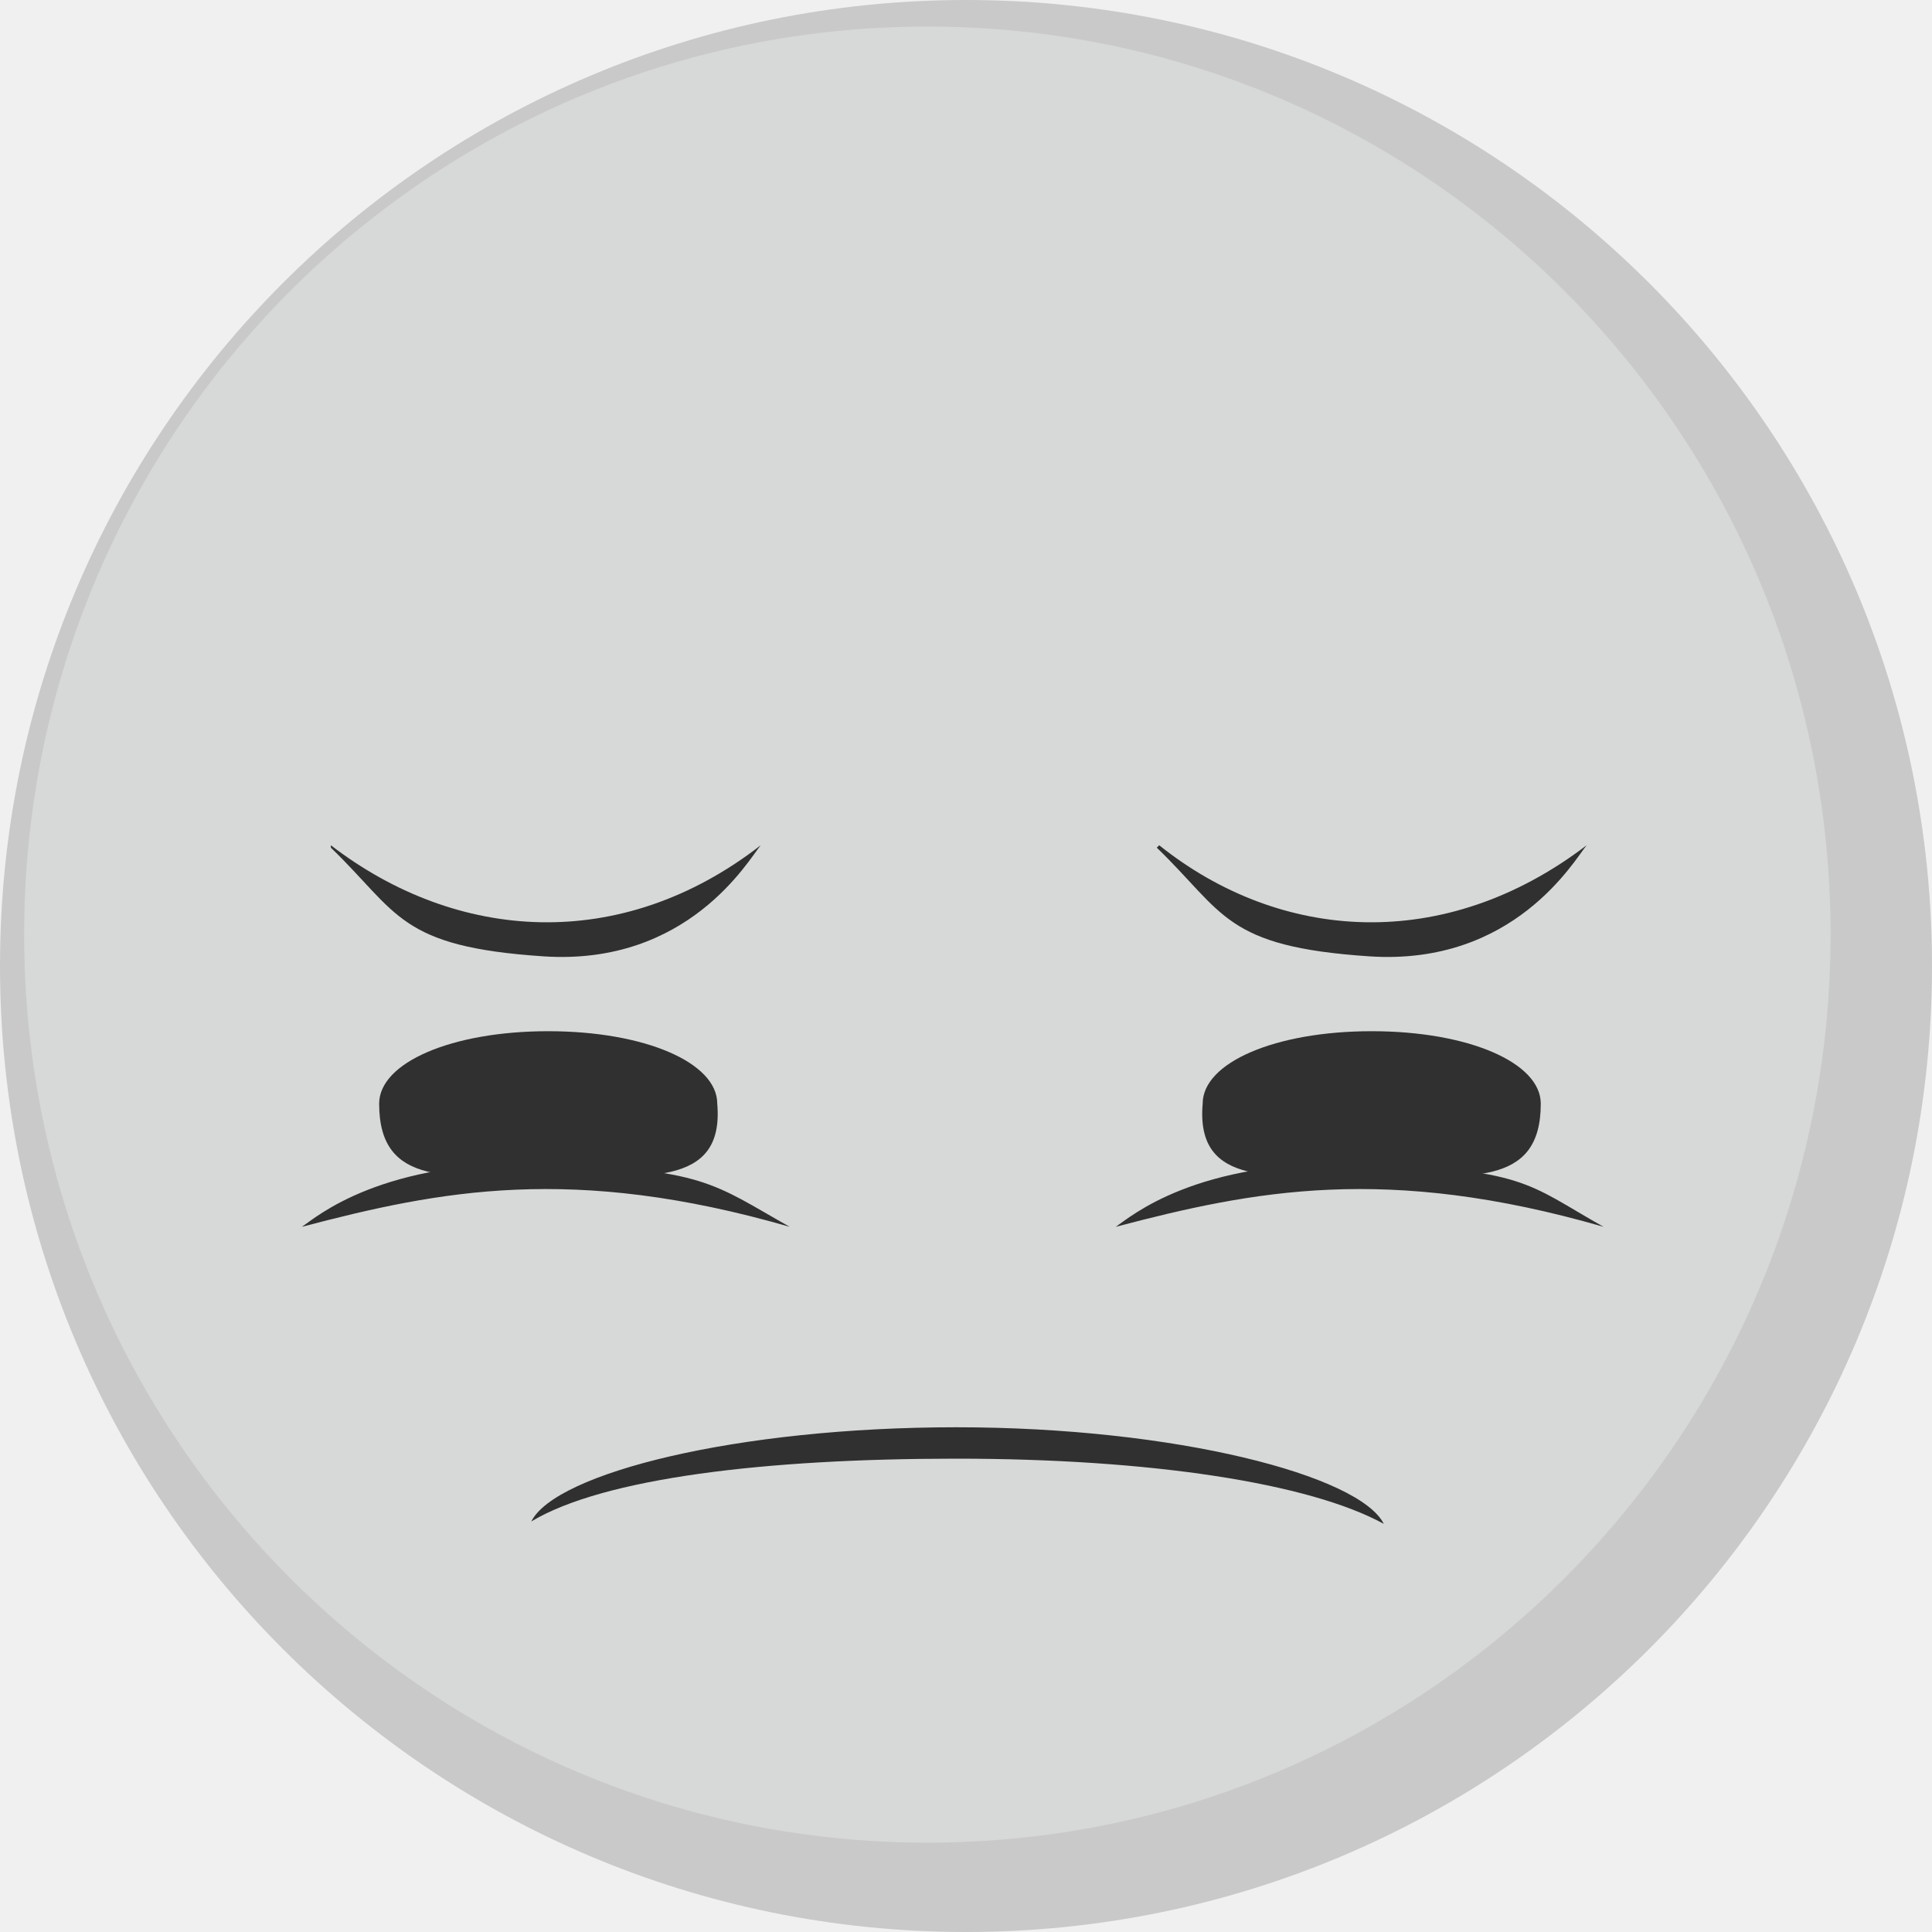
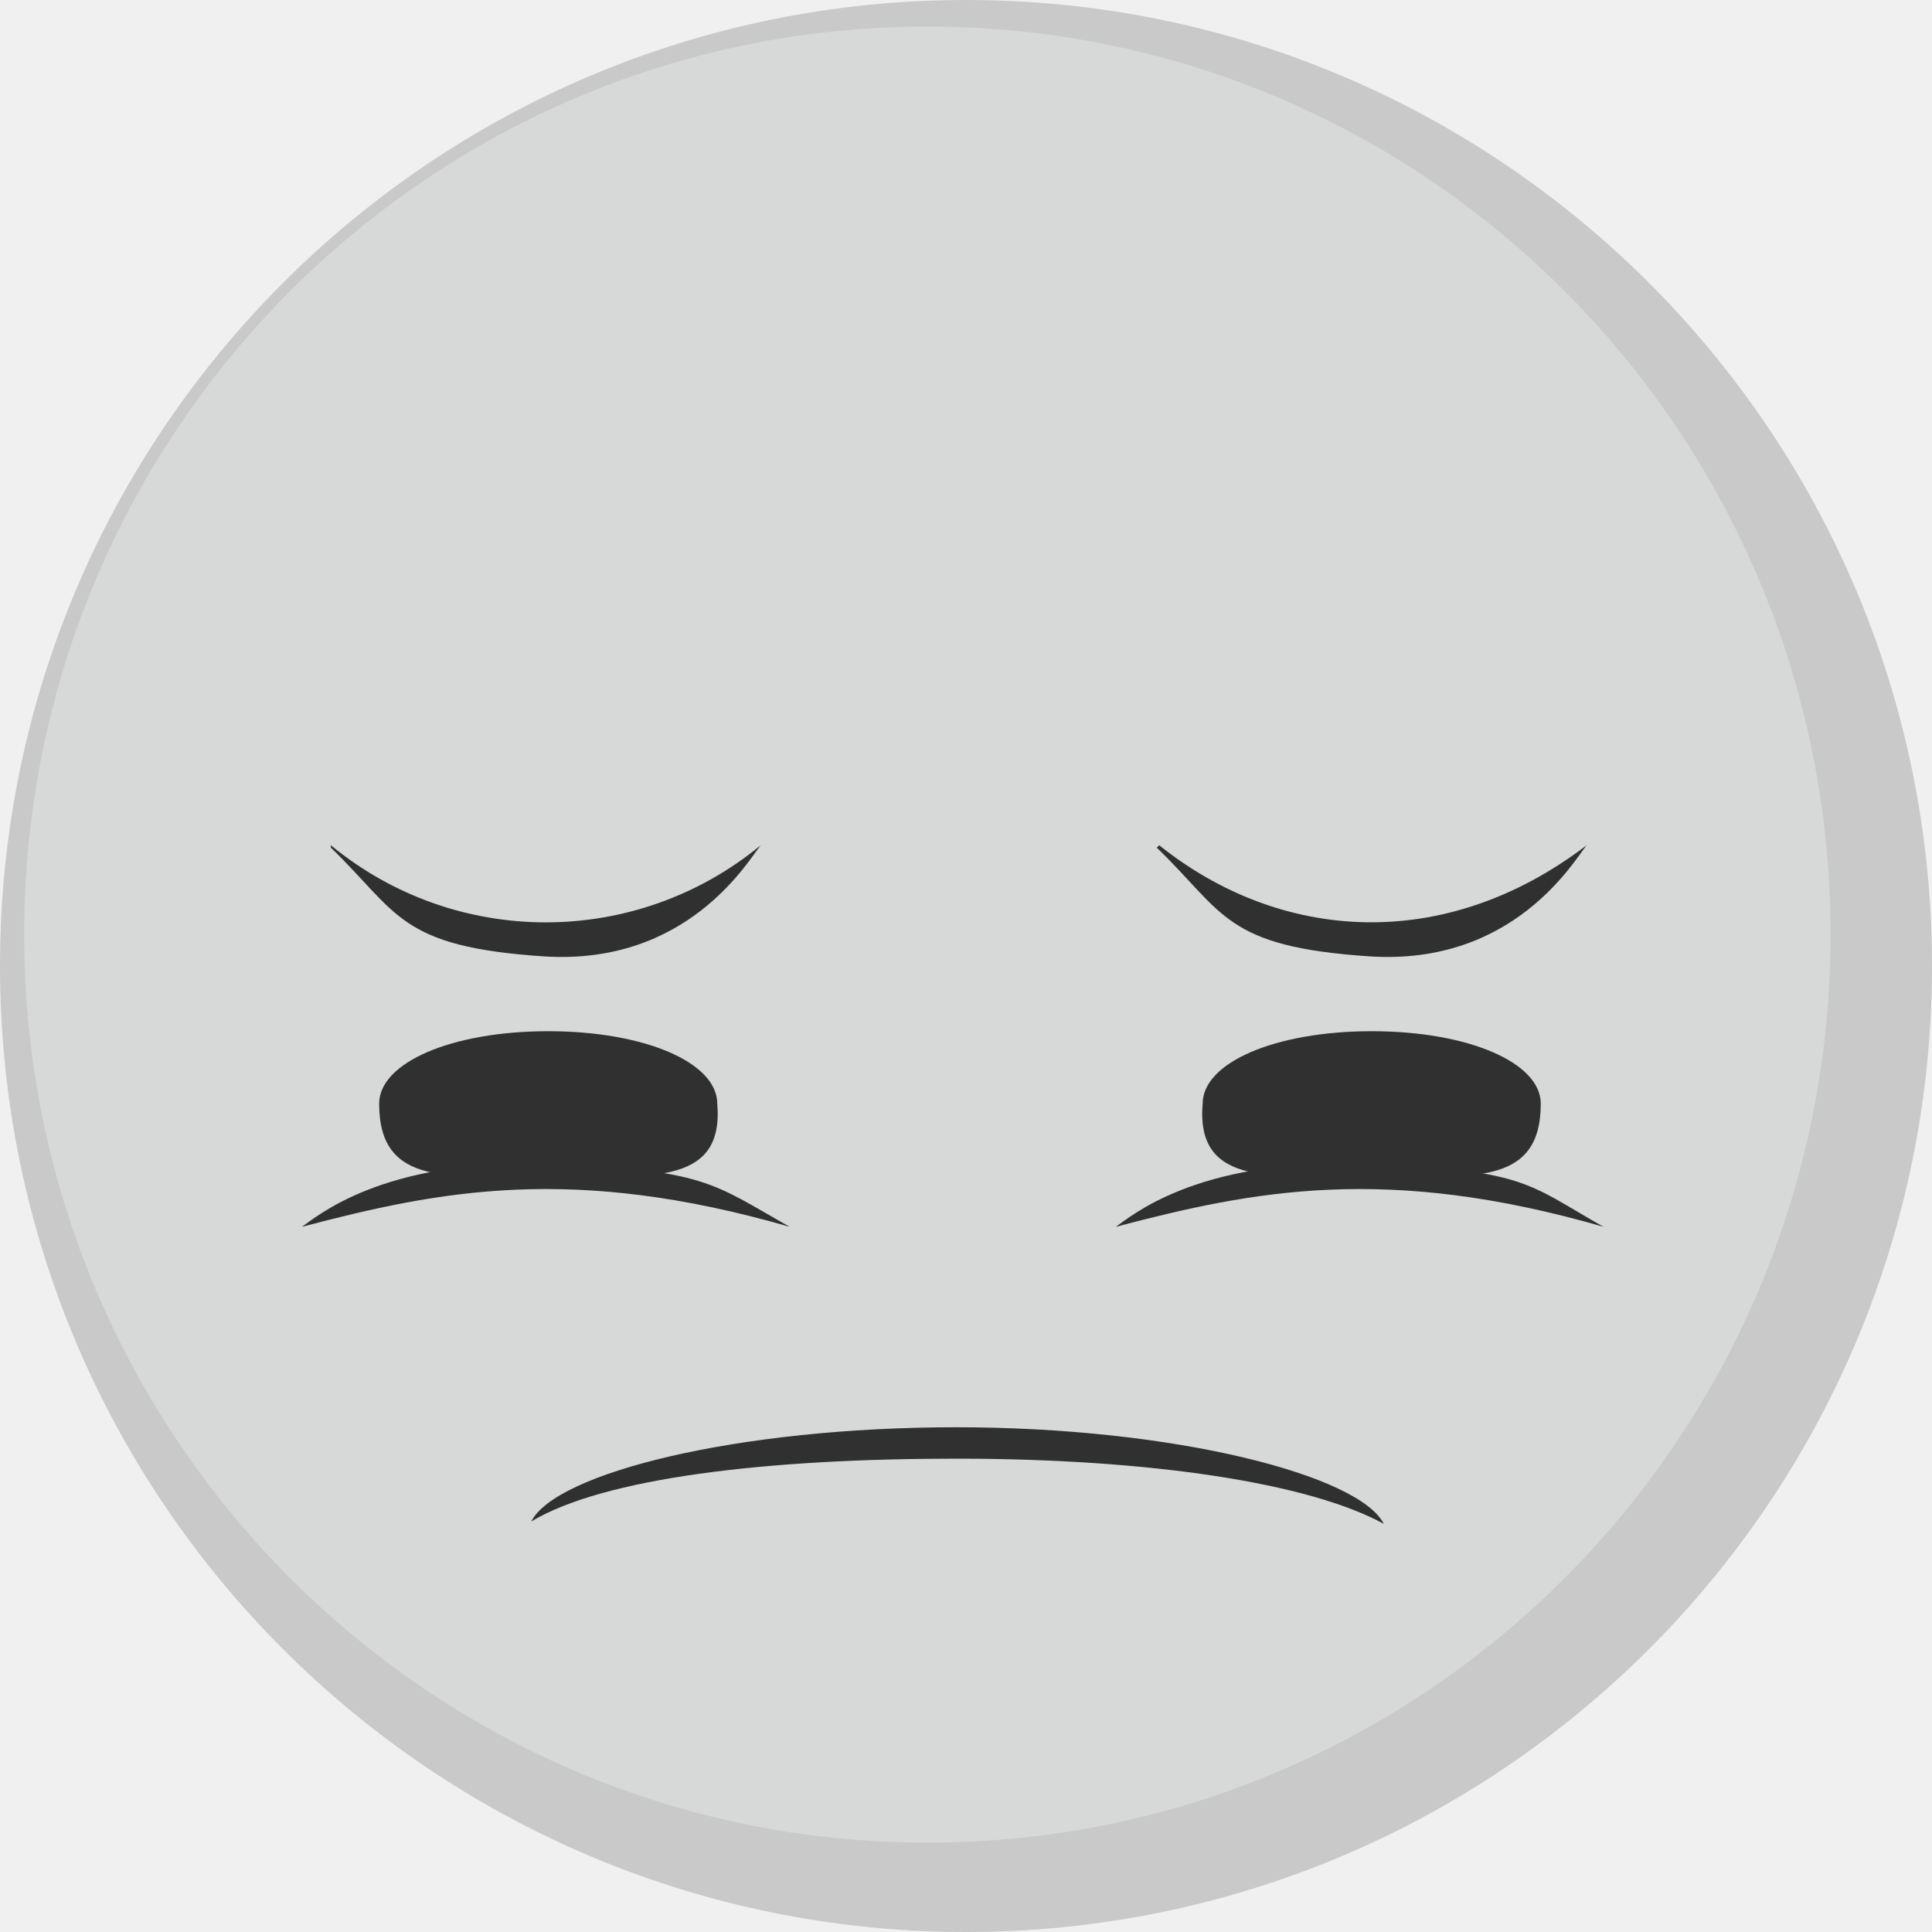
<svg xmlns="http://www.w3.org/2000/svg" id="new" viewBox="0 0 80 80">
-   <style>.st0{fill:#CAC9C9;} .st1{fill:#D7D8D8;} .st2{fill:#DEDC03;} .st3{fill:#FCEA1C;} .st4{fill:#303030;} .st5{fill:#ED6B70;} .st6{fill:#ED6C70;} .st7{fill:#71CAEB;} .st8{fill:#CBC9C9;} .st9{fill:#D7D7D7;} .st10{fill:url(#XMLID_68_);} .st11{fill:url(#XMLID_69_);} .st12{fill:#525151;} .st13{fill:#757575;} .st14{fill:#525252;} .st15{opacity:0.8;fill:#FFFFFF;}</style>
-   <circle id="XMLID_62_" class="st0" cx="40" cy="40" r="40" />
-   <ellipse id="XMLID_61_" class="st1" cx="38.4" cy="38.7" rx="37.4" ry="37.6" />
-   <path class="st4" d="M39.6 60.4c8 0 14.6 1 17.7 2.7-1-2-8.6-4-17.7-4S23 61 22 63c3-1.8 9.7-2.6 17.6-2.6zM29.7 45.7c.3 3.5-3 3-7 3s-7 .5-7-3c0-1.7 3-3 7-3s7 1.3 7 3zM49.8 45.7c-.3 3.5 3 3 7 3s7 .5 7-3c0-1.7-3-3-7-3s-7 1.3-7 3zM13.7 35c5.2 4 12 4.5 17.8 0-.5.6-3 5-9 4.6s-6-1.8-8.8-4.5zM48 35c5 4 11.8 4.5 17.7 0-.5.6-3 5-9 4.6s-6-1.8-8.8-4.5z" />
-   <path class="st4" d="M66.4 50.8c-9-2.6-14.5-1.5-20.2 0 .6-.4 3.3-2.8 10-2.6 7 .2 7 .8 10.2 2.6zM32.7 50.8c-9-2.6-14.5-1.5-20.2 0 .6-.4 3.3-2.8 10-2.6s7 .8 10.2 2.6z" />
+   <style>.st4{fill:#303030}</style>
+   <circle id="XMLID_62_" cx="40" cy="40" r="40" fill="#cac9c9" />
+   <ellipse id="XMLID_61_" cx="38.4" cy="38.7" rx="37.4" ry="37.6" fill="#d7d8d8" />
+   <path class="st4" d="M39.6 60.4c8 0 14.6 1 17.7 2.7-1-2-8.6-4-17.7-4S23 61 22 63c3-1.8 9.7-2.6 17.6-2.6zm-9.9-14.7c.3 3.5-3 3-7 3s-7 .5-7-3c0-1.7 3-3 7-3s7 1.3 7 3zm20.1 0c-.3 3.5 3 3 7 3s7 .5 7-3c0-1.7-3-3-7-3s-7 1.3-7 3zM13.7 35a14 14 0 0 0 17.8 0c-.5.6-3 5-9 4.6s-6-1.8-8.8-4.5zM48 35c5 4 11.8 4.5 17.7 0-.5.6-3 5-9 4.6s-6-1.8-8.8-4.5z" />
+   <path class="st4" d="M66.4 50.8c-9-2.6-14.5-1.5-20.2 0 .6-.4 3.3-2.8 10-2.6 7 .2 7 .8 10.2 2.6zm-33.7 0c-9-2.6-14.5-1.5-20.2 0 .6-.4 3.3-2.8 10-2.6s7 .8 10.2 2.6z" />
</svg>
